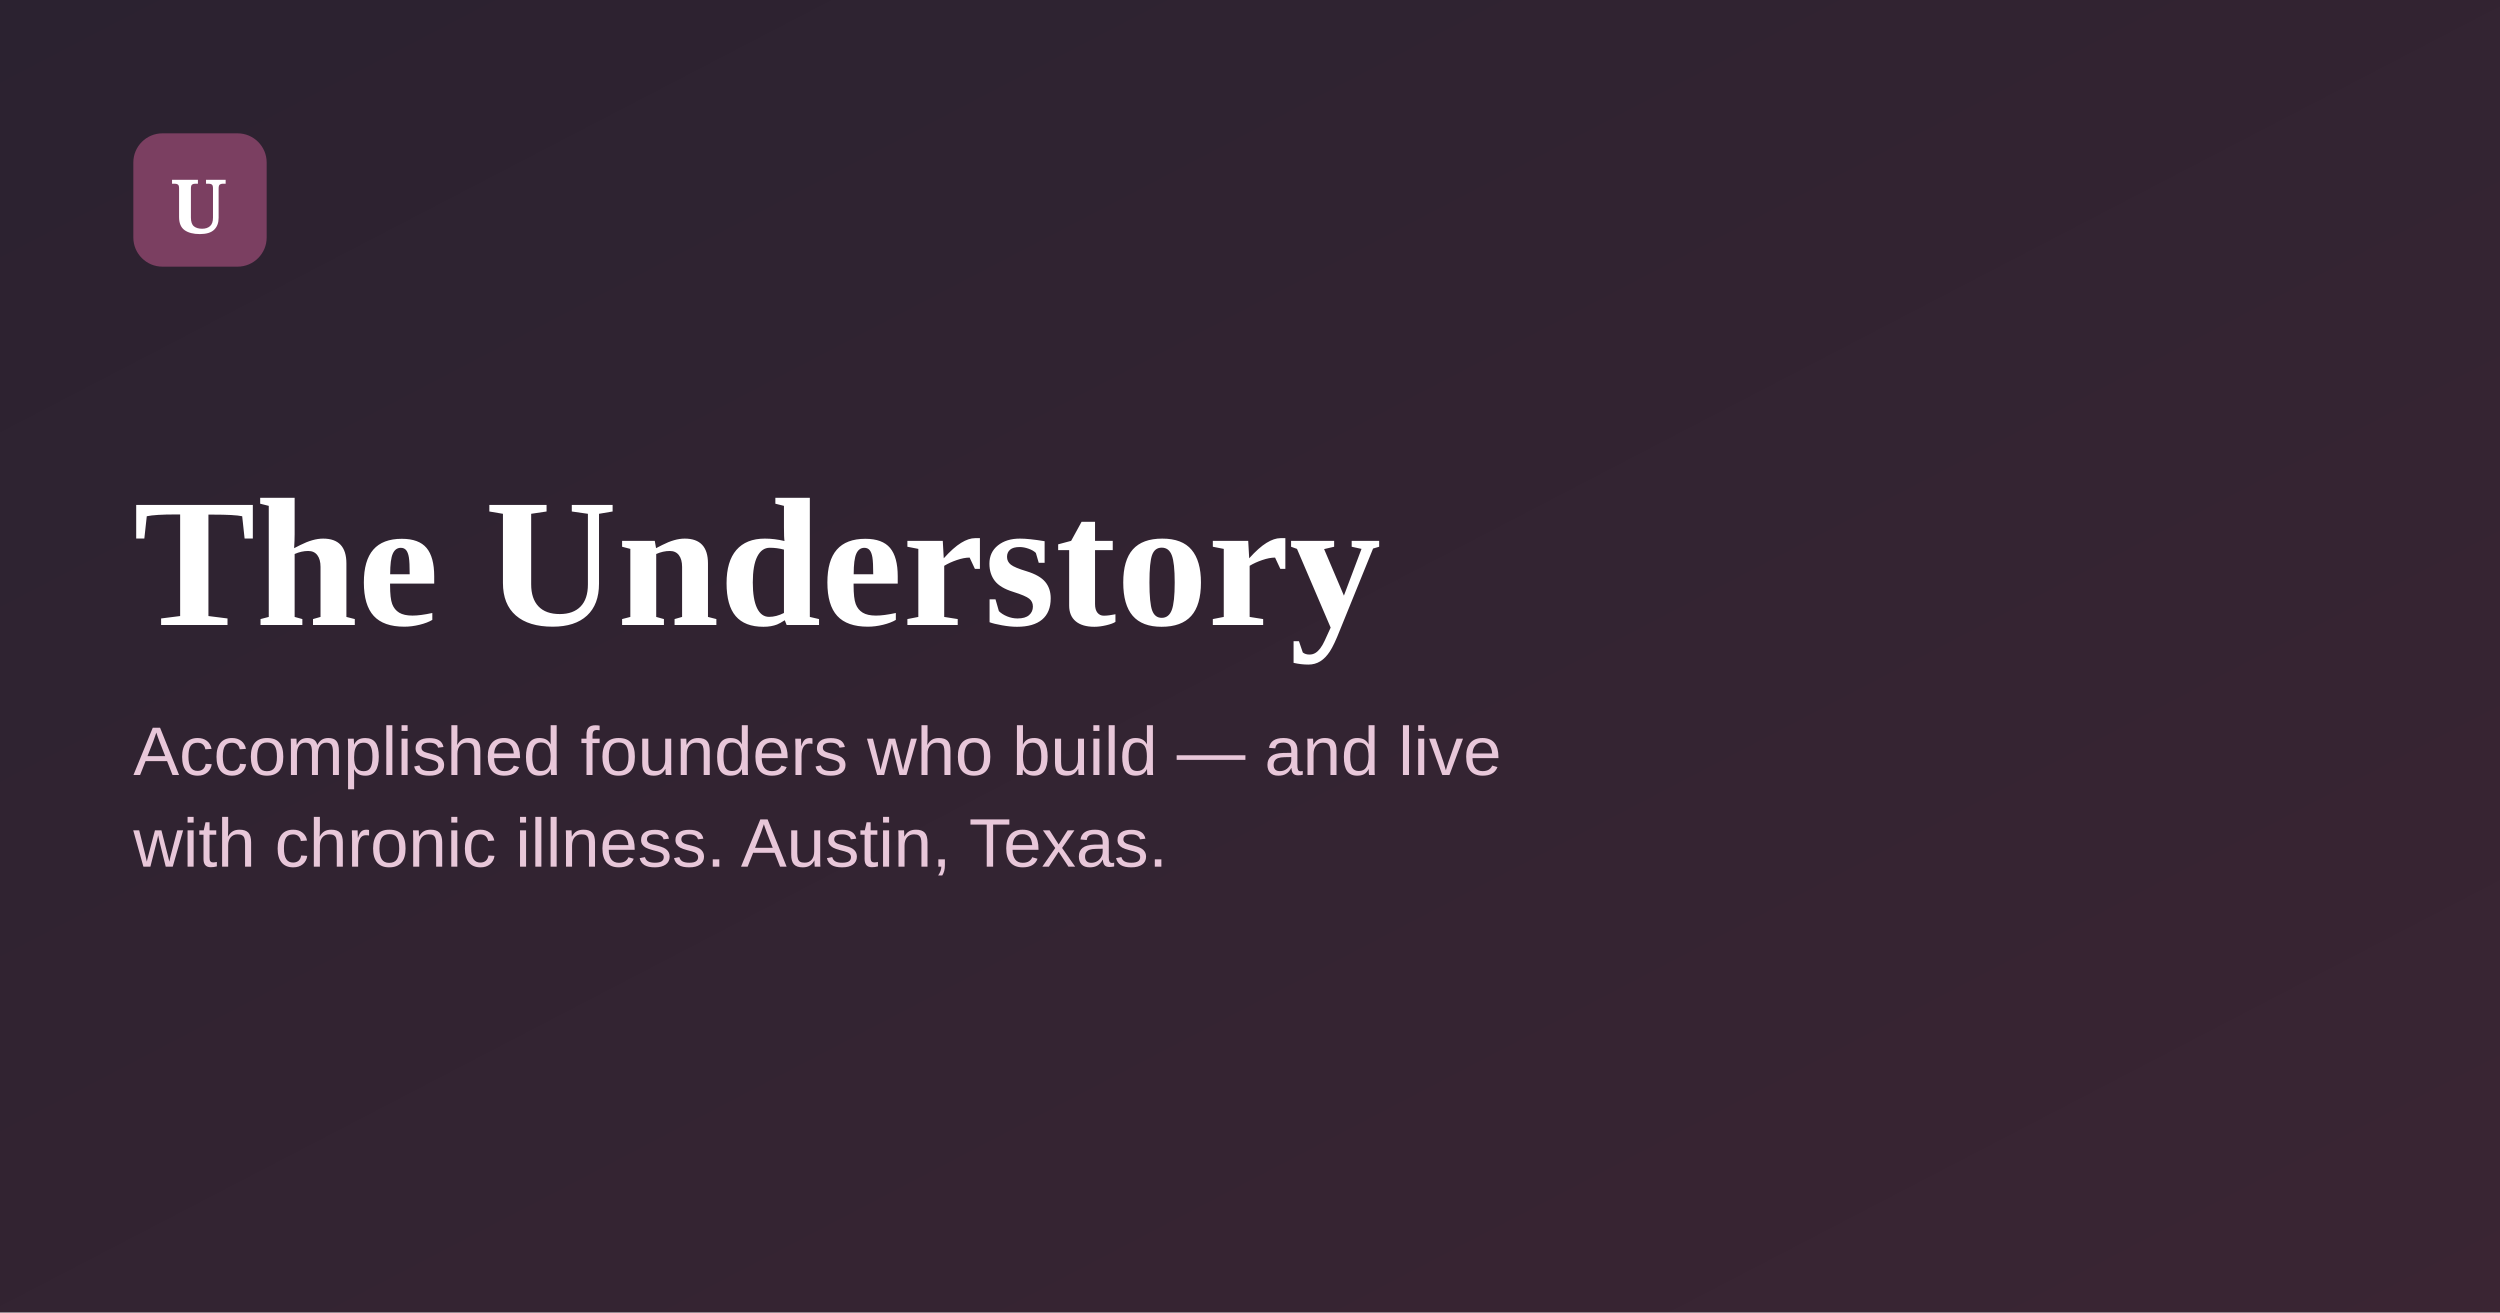
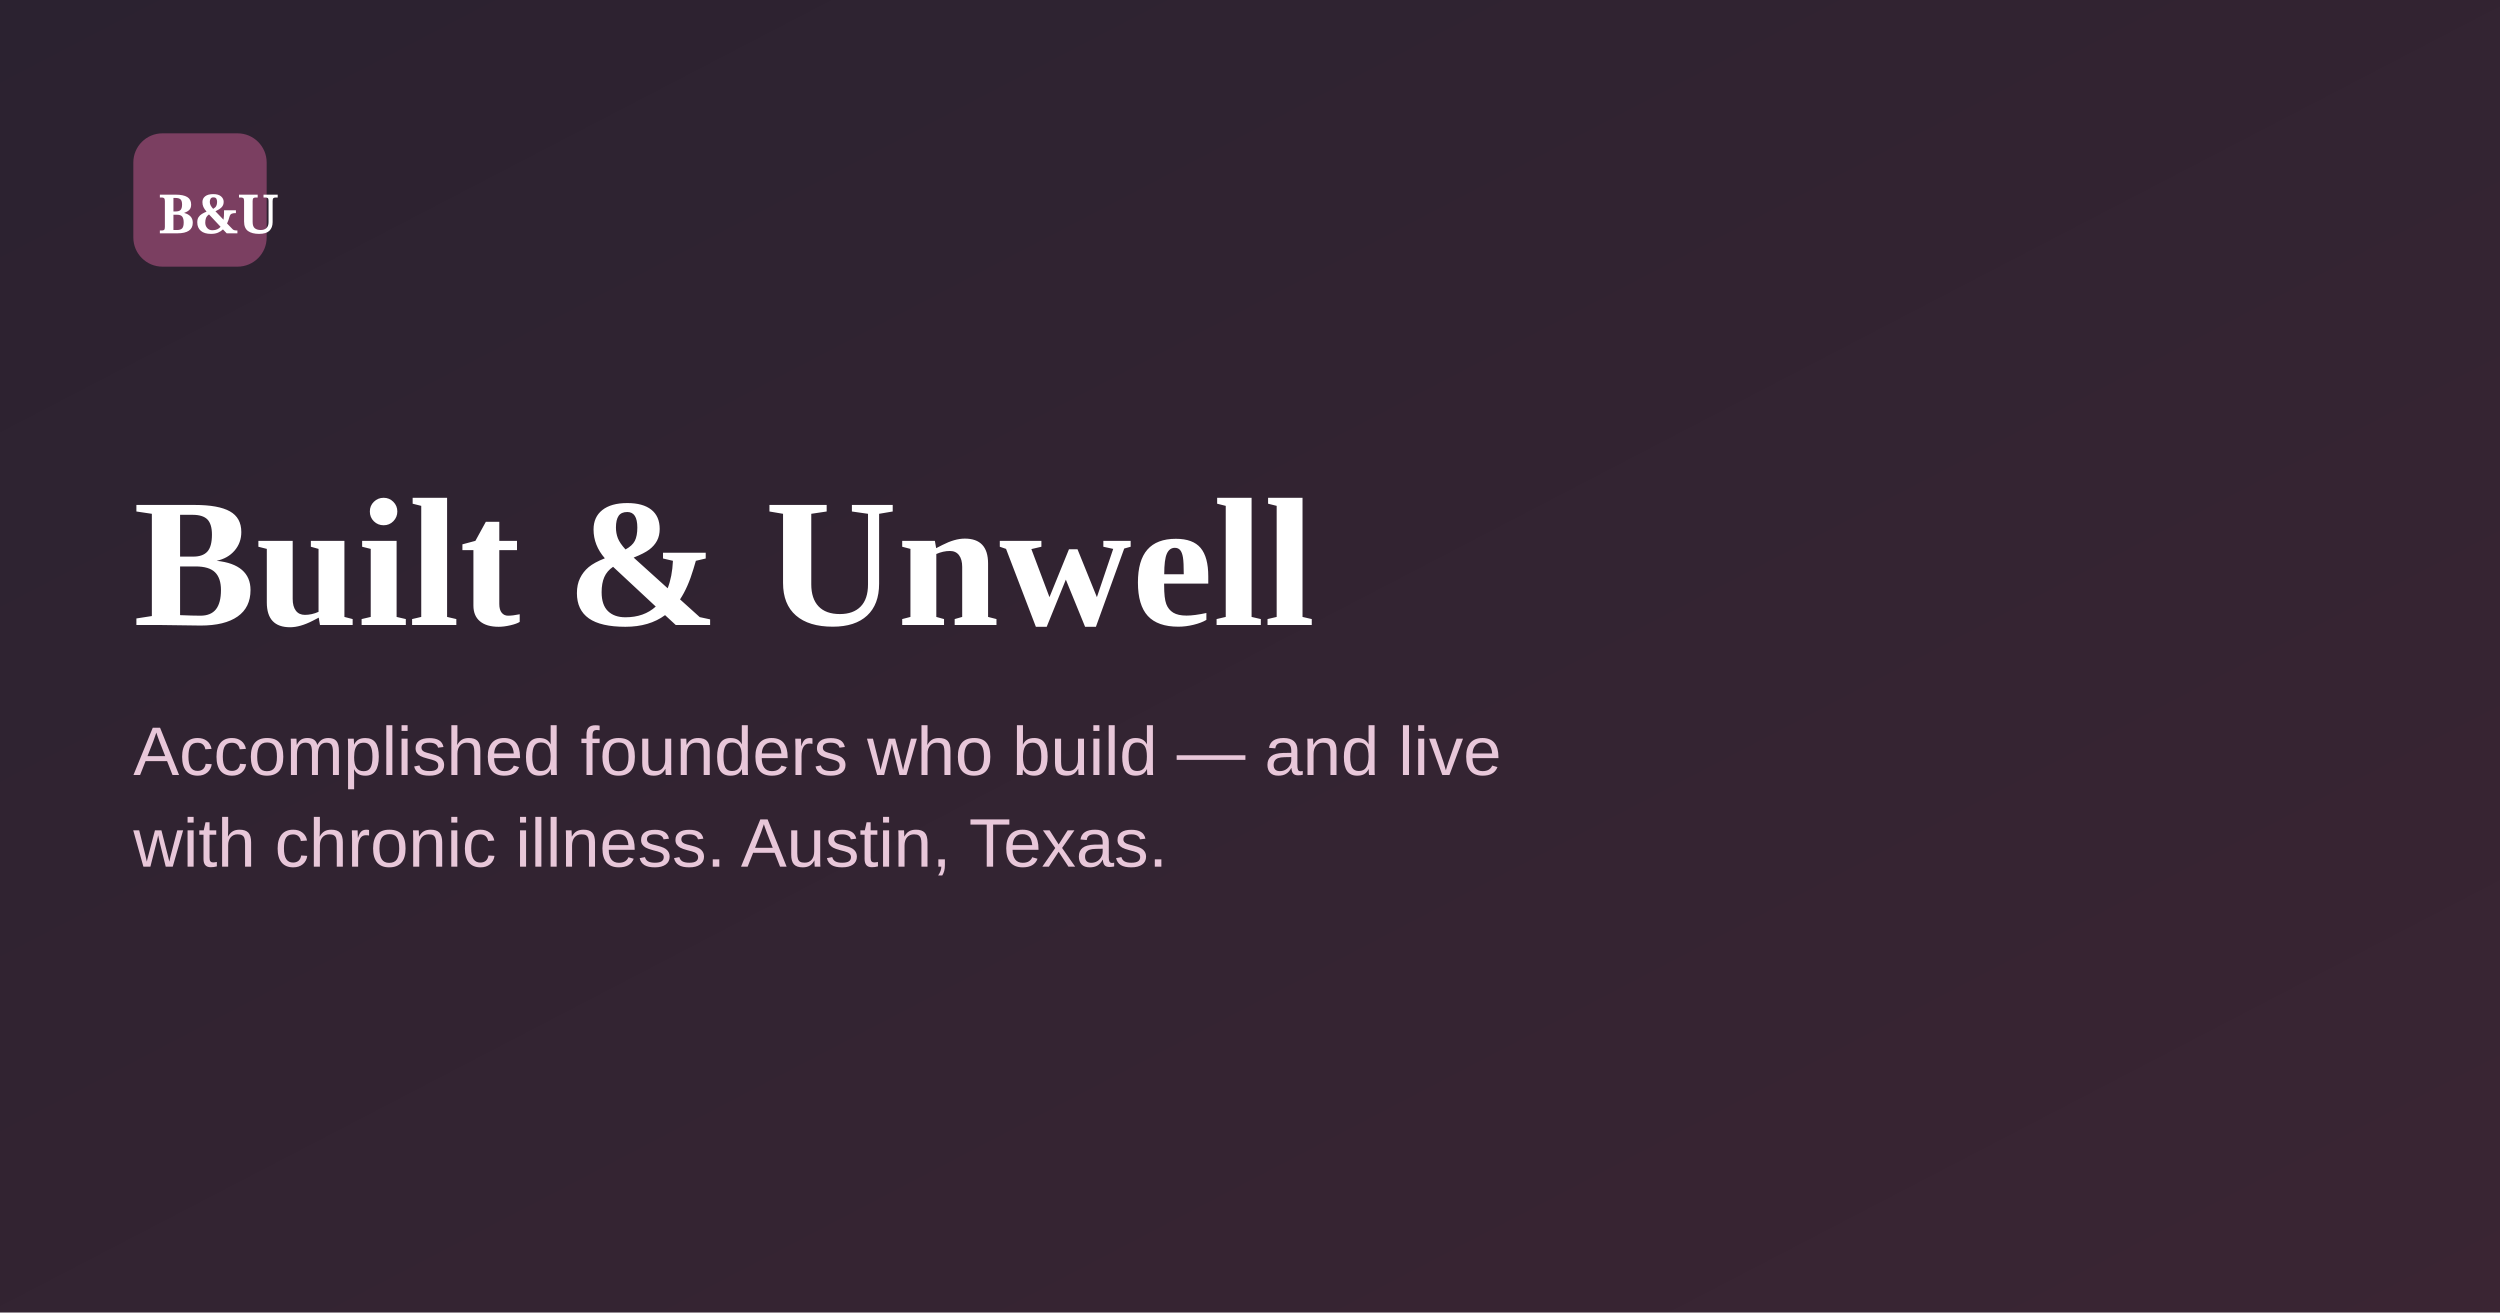
<svg xmlns="http://www.w3.org/2000/svg" width="1200" height="630" viewBox="0 0 1200 630">
  <defs>
    <linearGradient id="g" x1="0" y1="0" x2="1" y2="1">
      <stop offset="0" stop-color="#2b2230" />
      <stop offset="1" stop-color="#3a2533" />
    </linearGradient>
  </defs>
  <rect width="1200" height="630" fill="url(#g)" />
  <rect x="64" y="64" width="64" height="64" rx="14" fill="#7b3f61" />
-   <text x="82" y="112" font-family="Georgia,serif" font-size="36" font-weight="700" fill="#fff">U</text>
-   <text x="64" y="300" font-family="Georgia,'Times New Roman',serif" font-size="88" font-weight="800" fill="#fff">The Understory</text>
+   <text x="76" y="112" font-family="Georgia,serif" font-size="26" font-weight="700" fill="#fff">B&amp;U</text>
+   <text x="64" y="300" font-family="Georgia,'Times New Roman',serif" font-size="88" font-weight="800" fill="#fff">Built &amp; Unwell</text>
  <text x="64" y="372" font-family="system-ui,Arial" font-size="33" fill="#e8c7d9">Accomplished founders who build — and live</text>
  <text x="64" y="416" font-family="system-ui,Arial" font-size="33" fill="#e8c7d9">with chronic illness. Austin, Texas.</text>
</svg>
